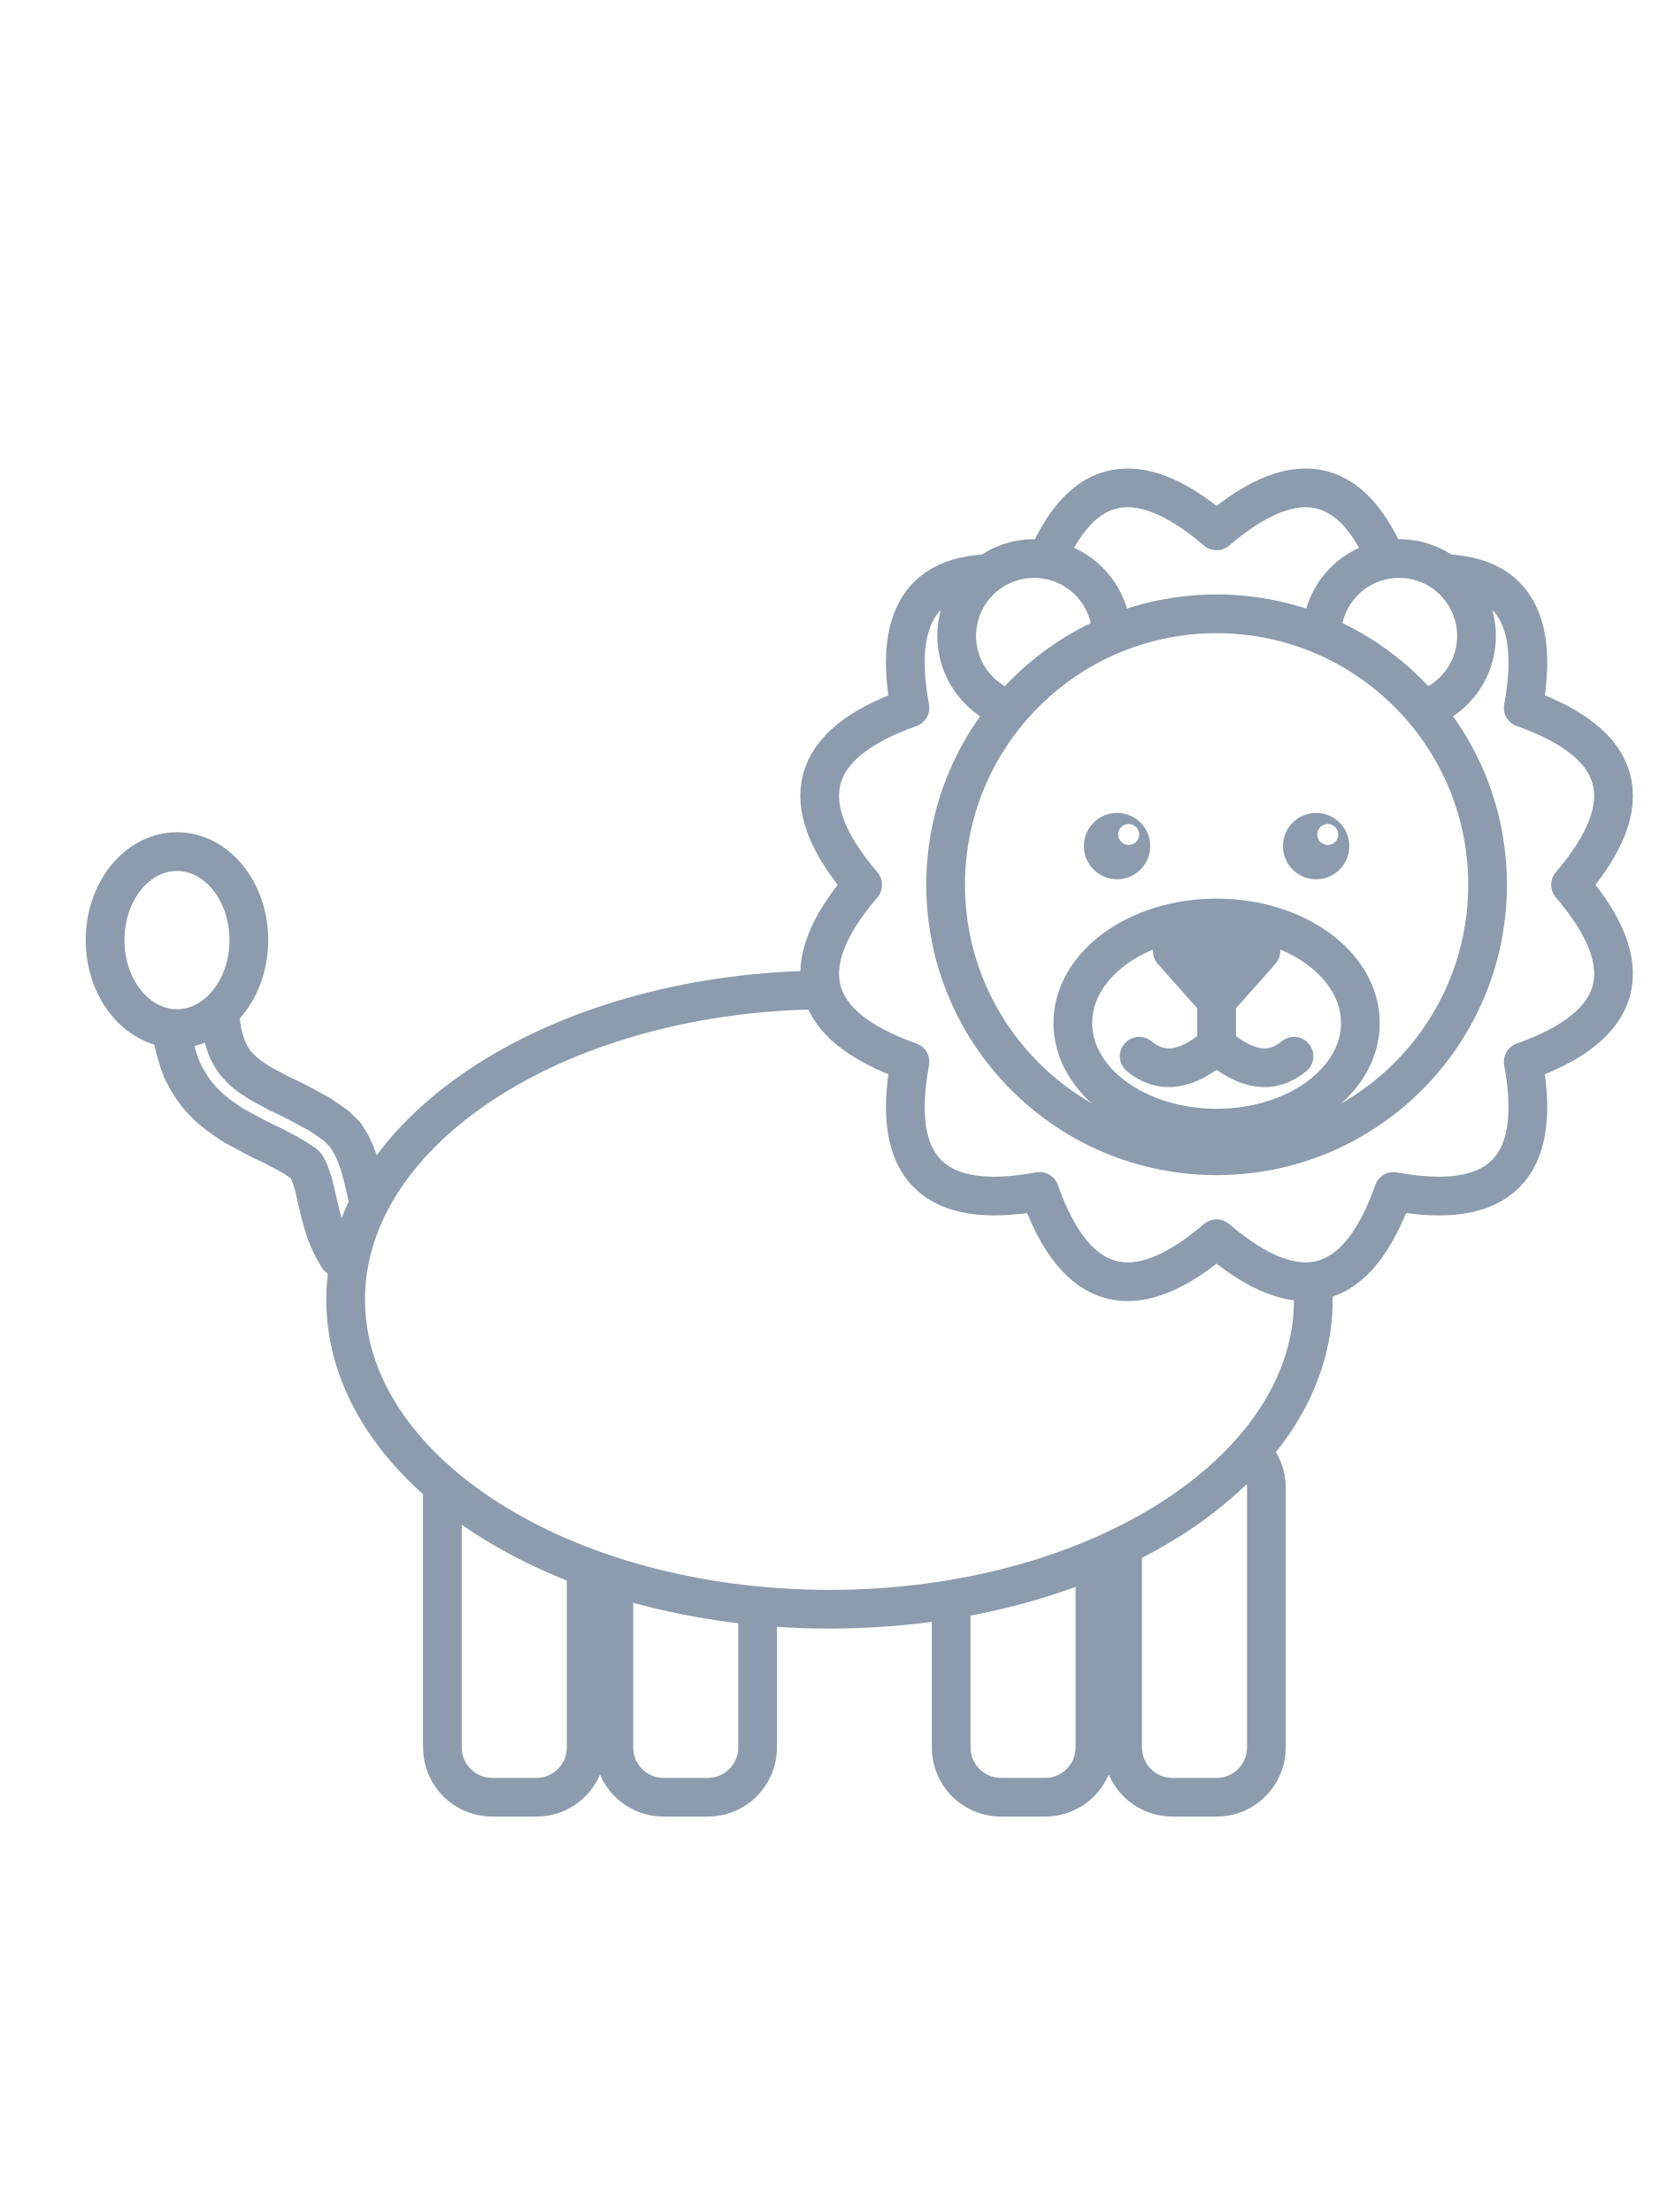
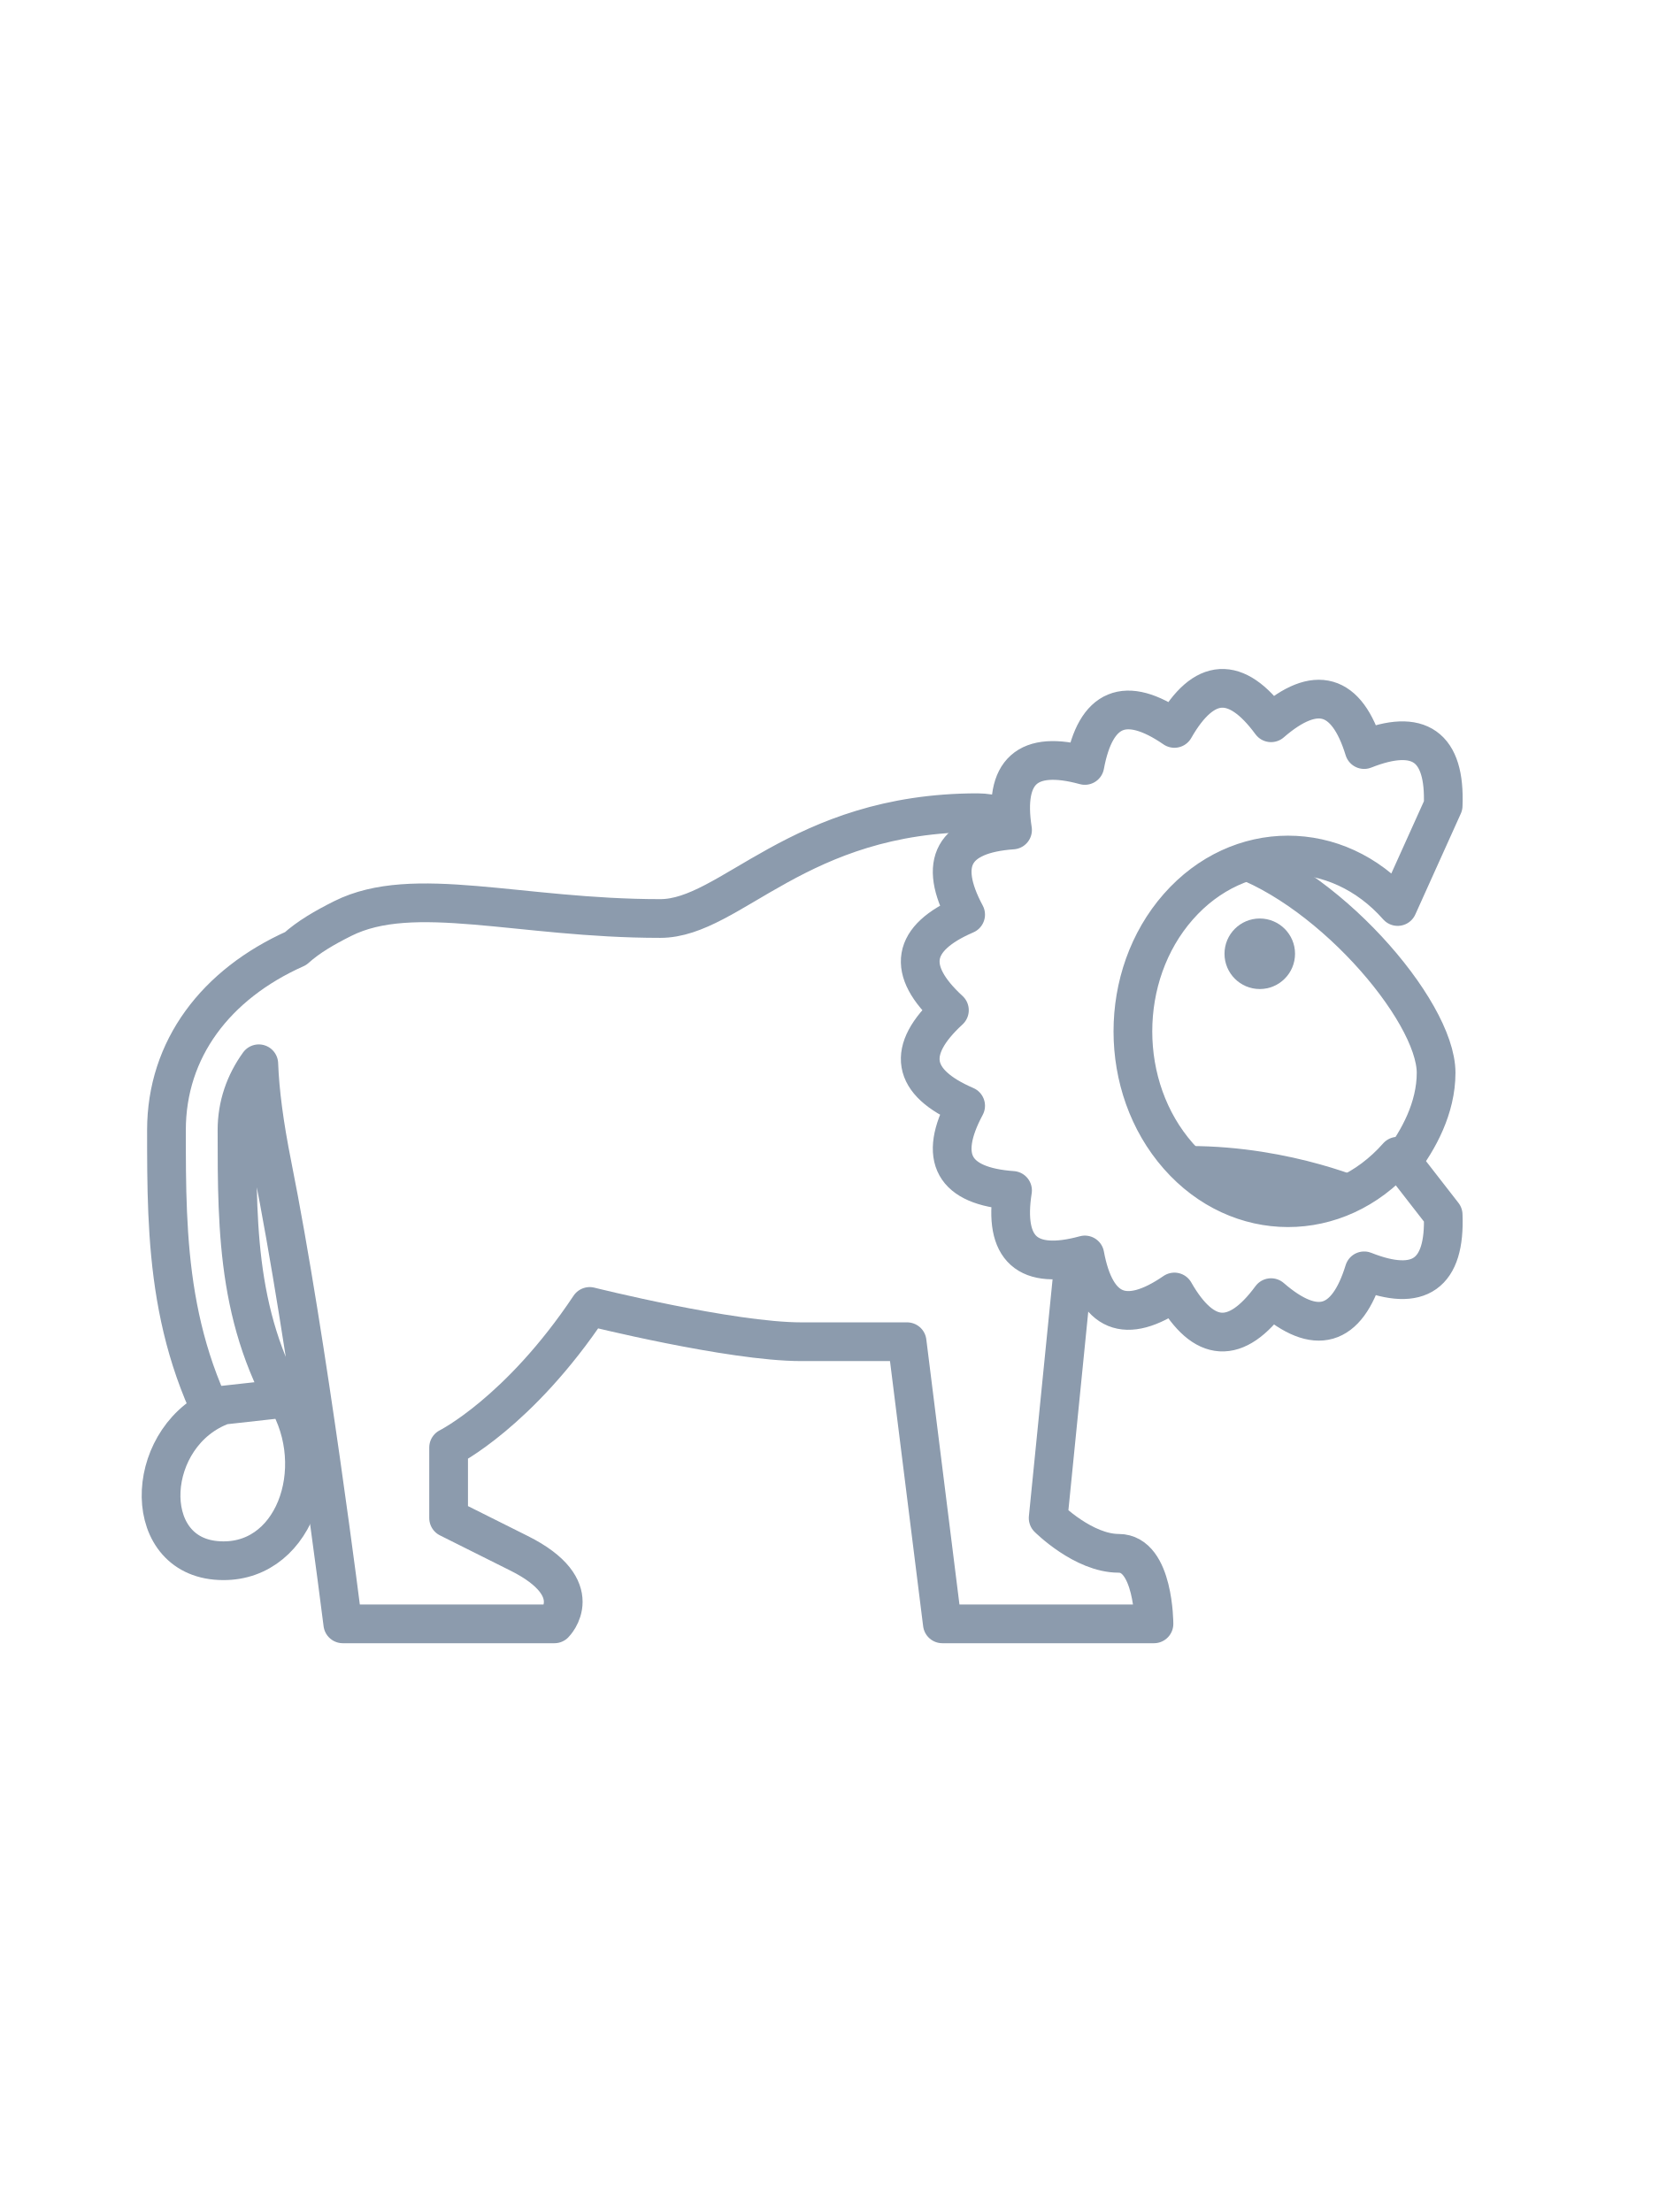
<svg xmlns="http://www.w3.org/2000/svg" width="96" height="128" viewBox="0 0 600 800">
  <defs />
  <rect width="600" height="800" fill="#FFFFFF" />
-   <g fill="#FFFFFF" stroke="#8C9BAD" stroke-width="14" stroke-linejoin="round" stroke-linecap="round">
-     <path d="M137.7 445.3 L136.5 443.4 L135.6 441.6 L134.8 439.6 L134.1 437.4 L133.4 435.0 L132.8 432.4 L132.2 429.7 L131.5 426.7 L130.7 423.7 L129.8 420.5 L128.6 417.3 L127.1 414.0 L124.8 410.3 L121.5 407.1 L118.4 404.9 L115.6 403.0 L112.6 401.4 L109.7 399.8 L106.8 398.3 L104.0 396.9 L101.2 395.6 L98.6 394.2 L96.1 392.9 L93.8 391.6 L91.7 390.2 L89.8 388.9 L88.1 387.5 L86.6 386.0 L85.3 384.6 L84.2 383.1 L83.2 381.4 L82.3 379.7 L81.6 377.8 L81.0 375.7 L80.4 373.4 L80.0 370.9 L79.7 368.3 L79.4 365.4 L79.2 362.5 L79.0 359.4 L61.0 360.6 L61.2 363.7 L61.5 367.0 L61.8 370.3 L62.2 373.6 L62.8 377.0 L63.6 380.3 L64.6 383.6 L65.8 386.9 L67.4 390.0 L69.2 393.0 L71.3 395.9 L73.6 398.5 L76.1 400.9 L78.8 403.1 L81.6 405.1 L84.4 407.0 L87.4 408.6 L90.3 410.2 L93.2 411.7 L96.0 413.1 L98.8 414.4 L101.4 415.8 L103.9 417.1 L106.2 418.4 L108.3 419.8 L110.0 420.9 L110.7 421.6 L111.2 422.5 L112.0 424.2 L112.7 426.2 L113.4 428.4 L114.0 430.9 L114.6 433.6 L115.3 436.5 L116.0 439.5 L116.9 442.6 L117.9 445.8 L119.2 448.9 L120.7 452.0 L122.3 454.7 Z" />
-     <ellipse cx="64" cy="340" rx="26" ry="32" />
-     <rect x="160" y="520" width="52" height="130" rx="18" />
-     <rect x="222" y="520" width="52" height="130" rx="18" />
-     <rect x="344" y="520" width="52" height="130" rx="18" />
-     <rect x="406" y="520" width="52" height="130" rx="18" />
-     <ellipse cx="300" cy="470" rx="175" ry="112" />
-     <path d="M568.0 320.0 Q606.1 364.5 550.9 384.0 Q561.6 441.6 504.0 430.9 Q484.5 486.1 440.0 448.0 Q395.5 486.1 376.0 430.9 Q318.4 441.6 329.1 384.0 Q273.9 364.5 312.0 320.0 Q273.9 275.5 329.1 256.0 Q318.4 198.4 376.0 209.1 Q395.5 153.9 440.0 192.0 Q484.5 153.9 504.0 209.1 Q561.6 198.4 550.9 256.0 Q606.1 275.5 568.0 320.0 Z" />
-     <circle cx="374" cy="230" r="28" />
-     <circle cx="506" cy="230" r="28" />
-     <circle cx="440" cy="320" r="98" />
-     <ellipse cx="440" cy="370" rx="52" ry="38" />
-     <path d="M424 344 H456 L440 362 Z" fill="#8C9BAD" />
-     <path d="M440 362 V378 M440 378 Q 424 392 412 382 M440 378 Q 456 392 468 382" fill="none" />
-     <circle cx="404" cy="306" r="12" fill="#8C9BAD" stroke="none" />
-     <circle cx="408.2" cy="301.8" r="3.8" fill="#FFFFFF" stroke="none" />
-     <circle cx="476" cy="306" r="12" fill="#8C9BAD" stroke="none" />
-     <circle cx="480.2" cy="301.8" r="3.8" fill="#FFFFFF" stroke="none" />
+   <g transform="translate(550.00 232.70) scale(-12.7551 12.7551) translate(2.400 -8.200)">
+     <path d="M32.338 16.852c-.367-.33-.818-.592-1.338-.852-2-1-5 0-9 0-2 0-3.901-3-9-3-.801 0-2.256.635-4.341.89C8.62 12.837 8.044 12 7.333 12 6.597 12 6 12.895 6 14c0 .051.007.1.01.15C3.19 14.916 0 18.589 0 20.375 0 22.375 2 24 2 24s2.171-1 5-1h3l1 10s-1 1-2 1-1 2-1 2h6l1-8h3c2 0 6-1 6-1 2 3 4 4 4 4v2l-2 1c-2 1-1 2-1 2h6s1-8 2-13c.232-1.162.353-2.101.382-2.881.396.549.618 1.183.618 1.881 0 2.93 0 5.697-1.832 8.445-.307.46-.183 1.08.277 1.387.171.113.364.168.554.168.323 0 .641-.156.833-.445C36 28.303 36 25.099 36 22c0-2.297-1.396-4.137-3.662-5.148z" fill="#FFFFFF" stroke="#8C9BAD" stroke-width="1.098" stroke-linejoin="round" stroke-linecap="round" />
+     <path d="M-0.20 12.80 Q-0.30 10.28 2.04 11.21 Q2.78 8.80 4.68 10.45 Q6.17 8.42 7.42 10.61 Q9.50 9.18 9.96 11.66 Q12.40 10.99 12.01 13.49 Q14.53 13.67 13.34 15.89 Q15.66 16.89 13.80 18.60 Q15.66 20.31 13.34 21.31 Q14.53 23.53 12.01 23.71 Q12.40 26.21 9.96 25.54 Q9.50 28.02 7.42 26.59 Q6.17 28.78 4.68 26.75 Q2.78 28.40 2.04 25.99 Q-0.30 26.92 -0.20 24.40 L1.09 22.74 A4.4 5.0 0 1 0 1.09 15.66 Z" fill="#FFFFFF" stroke="#8C9BAD" stroke-width="1.098" stroke-linejoin="round" stroke-linecap="round" />
+     <circle cx="5" cy="17" r="1" fill="#8C9BAD" stroke="none" />
+     <path d="M32.6 29.6 C 31.4 31.6, 32.4 34.4, 34.6 34.2 C 36.8 34.0, 36.6 30.6, 34.4 29.8 Z" fill="#FFFFFF" stroke="#8C9BAD" stroke-width="1.098" stroke-linejoin="round" stroke-linecap="round" />
  </g>
</svg>
